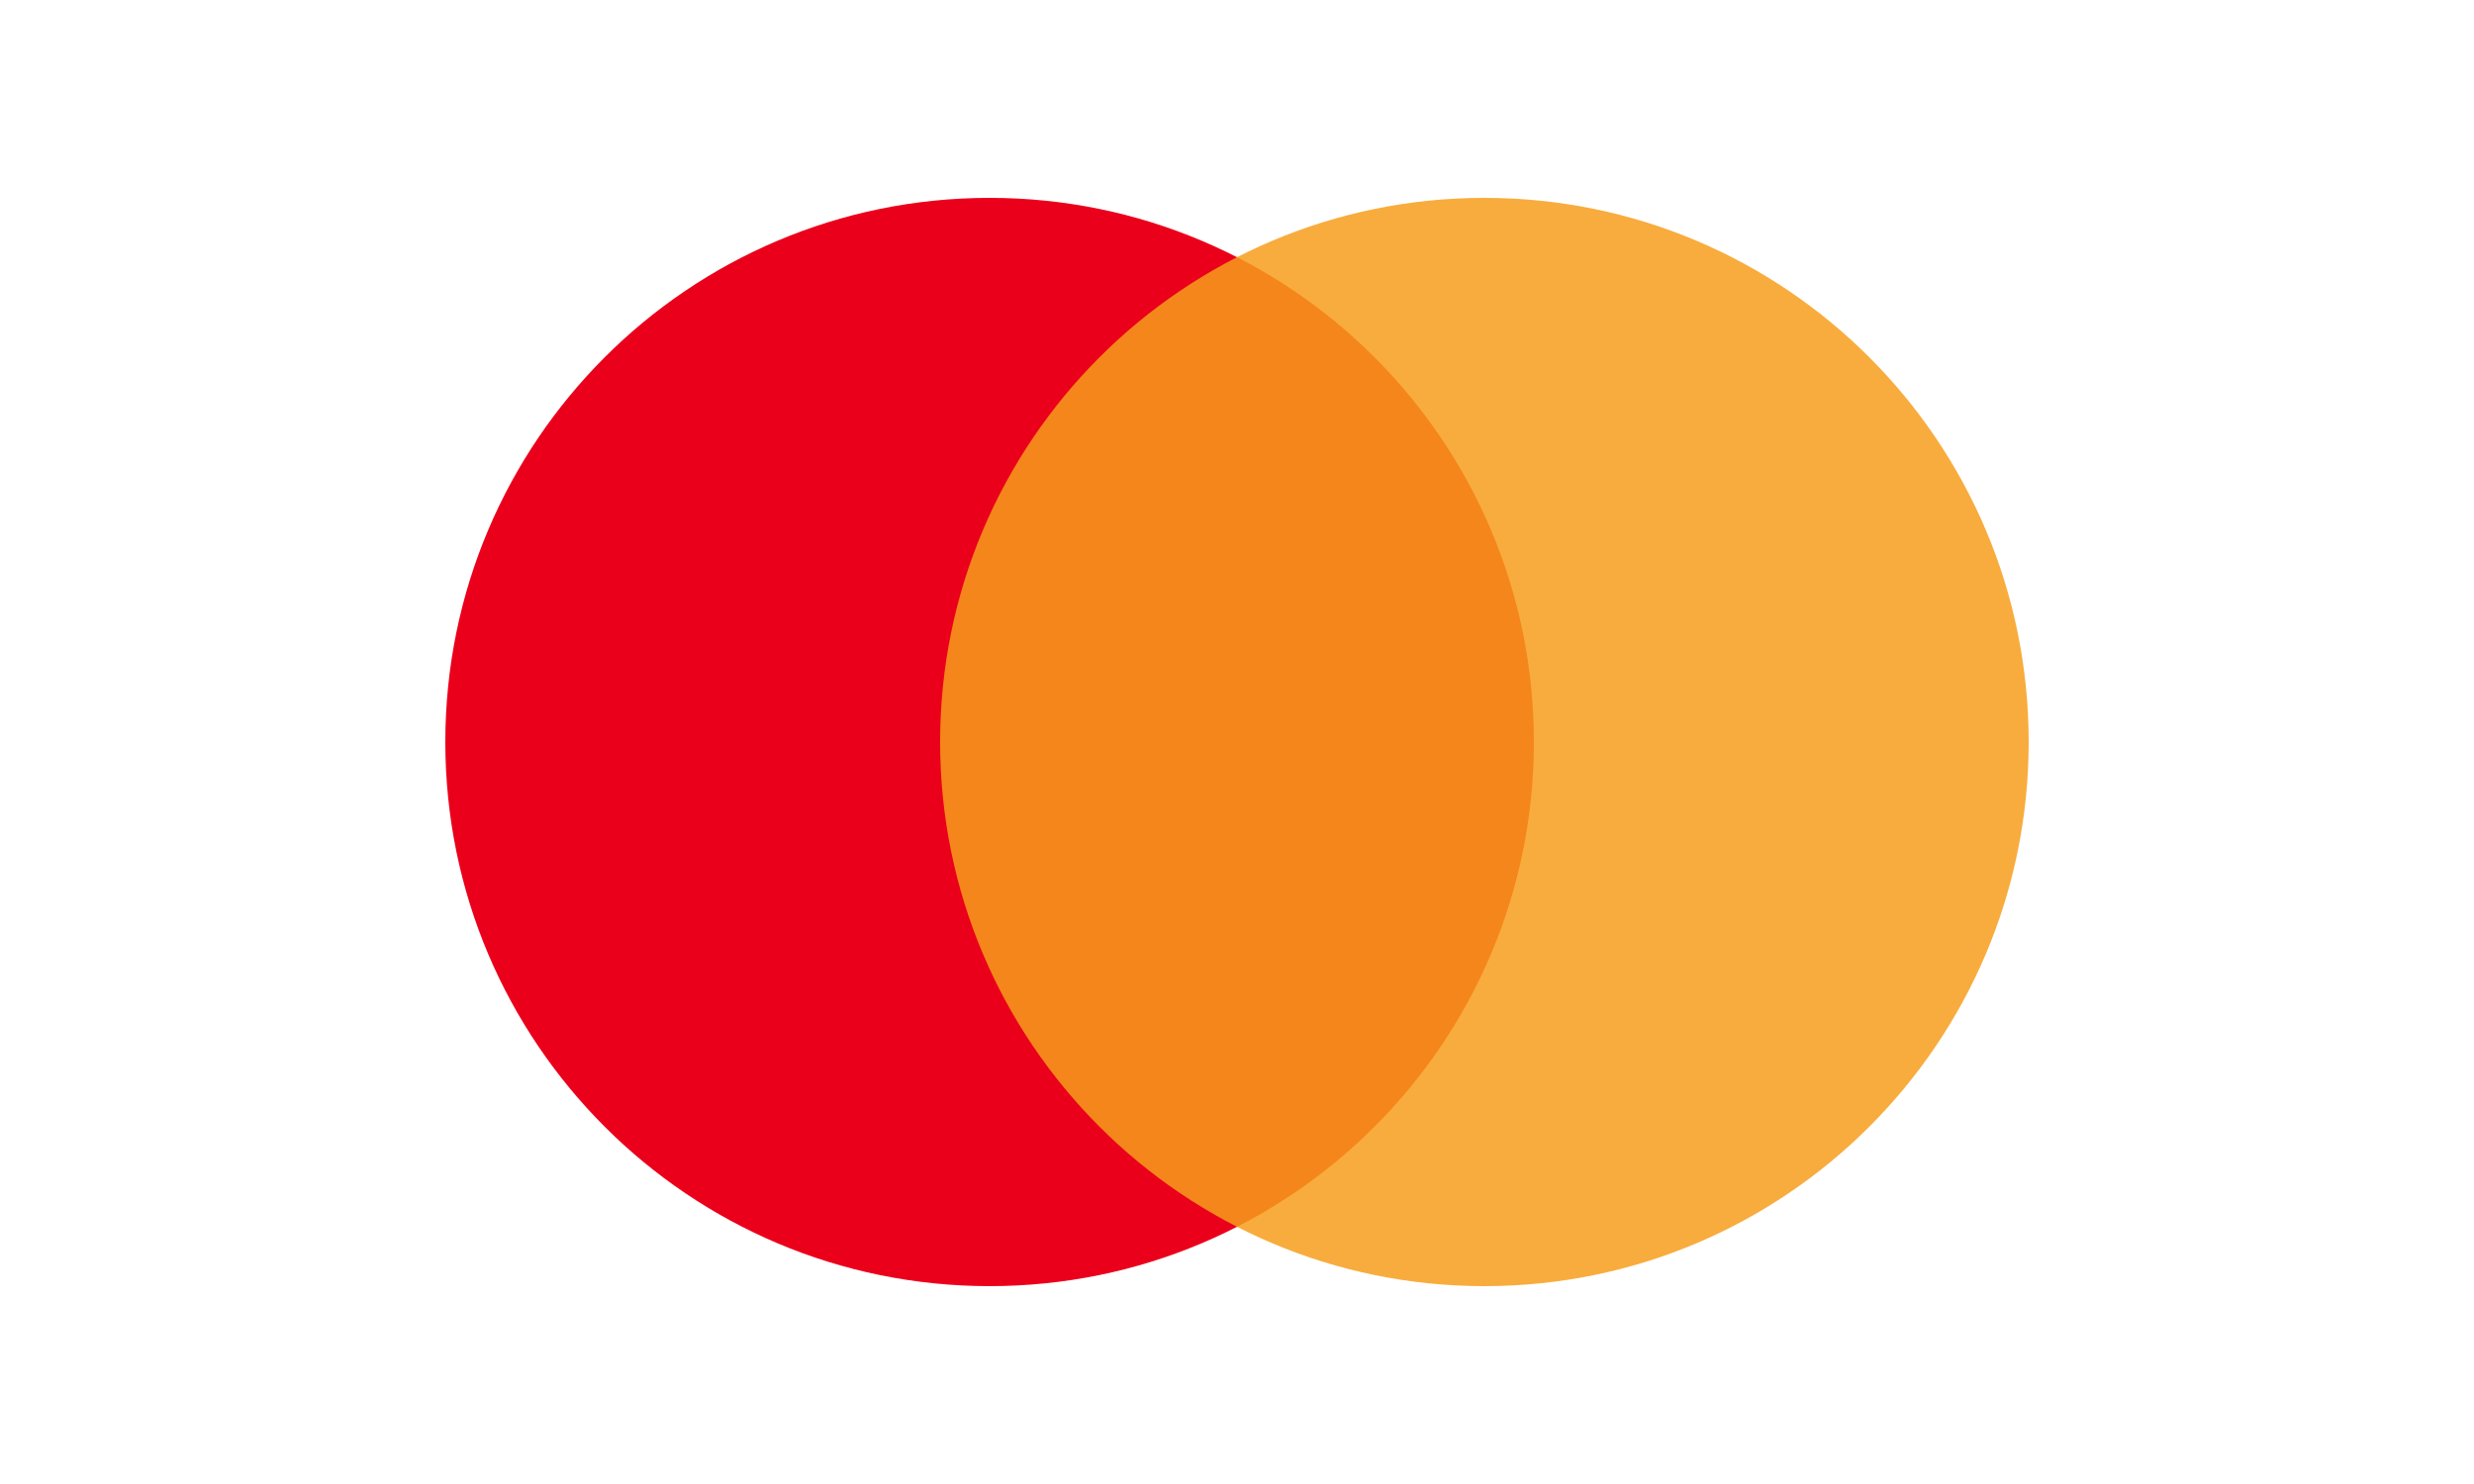
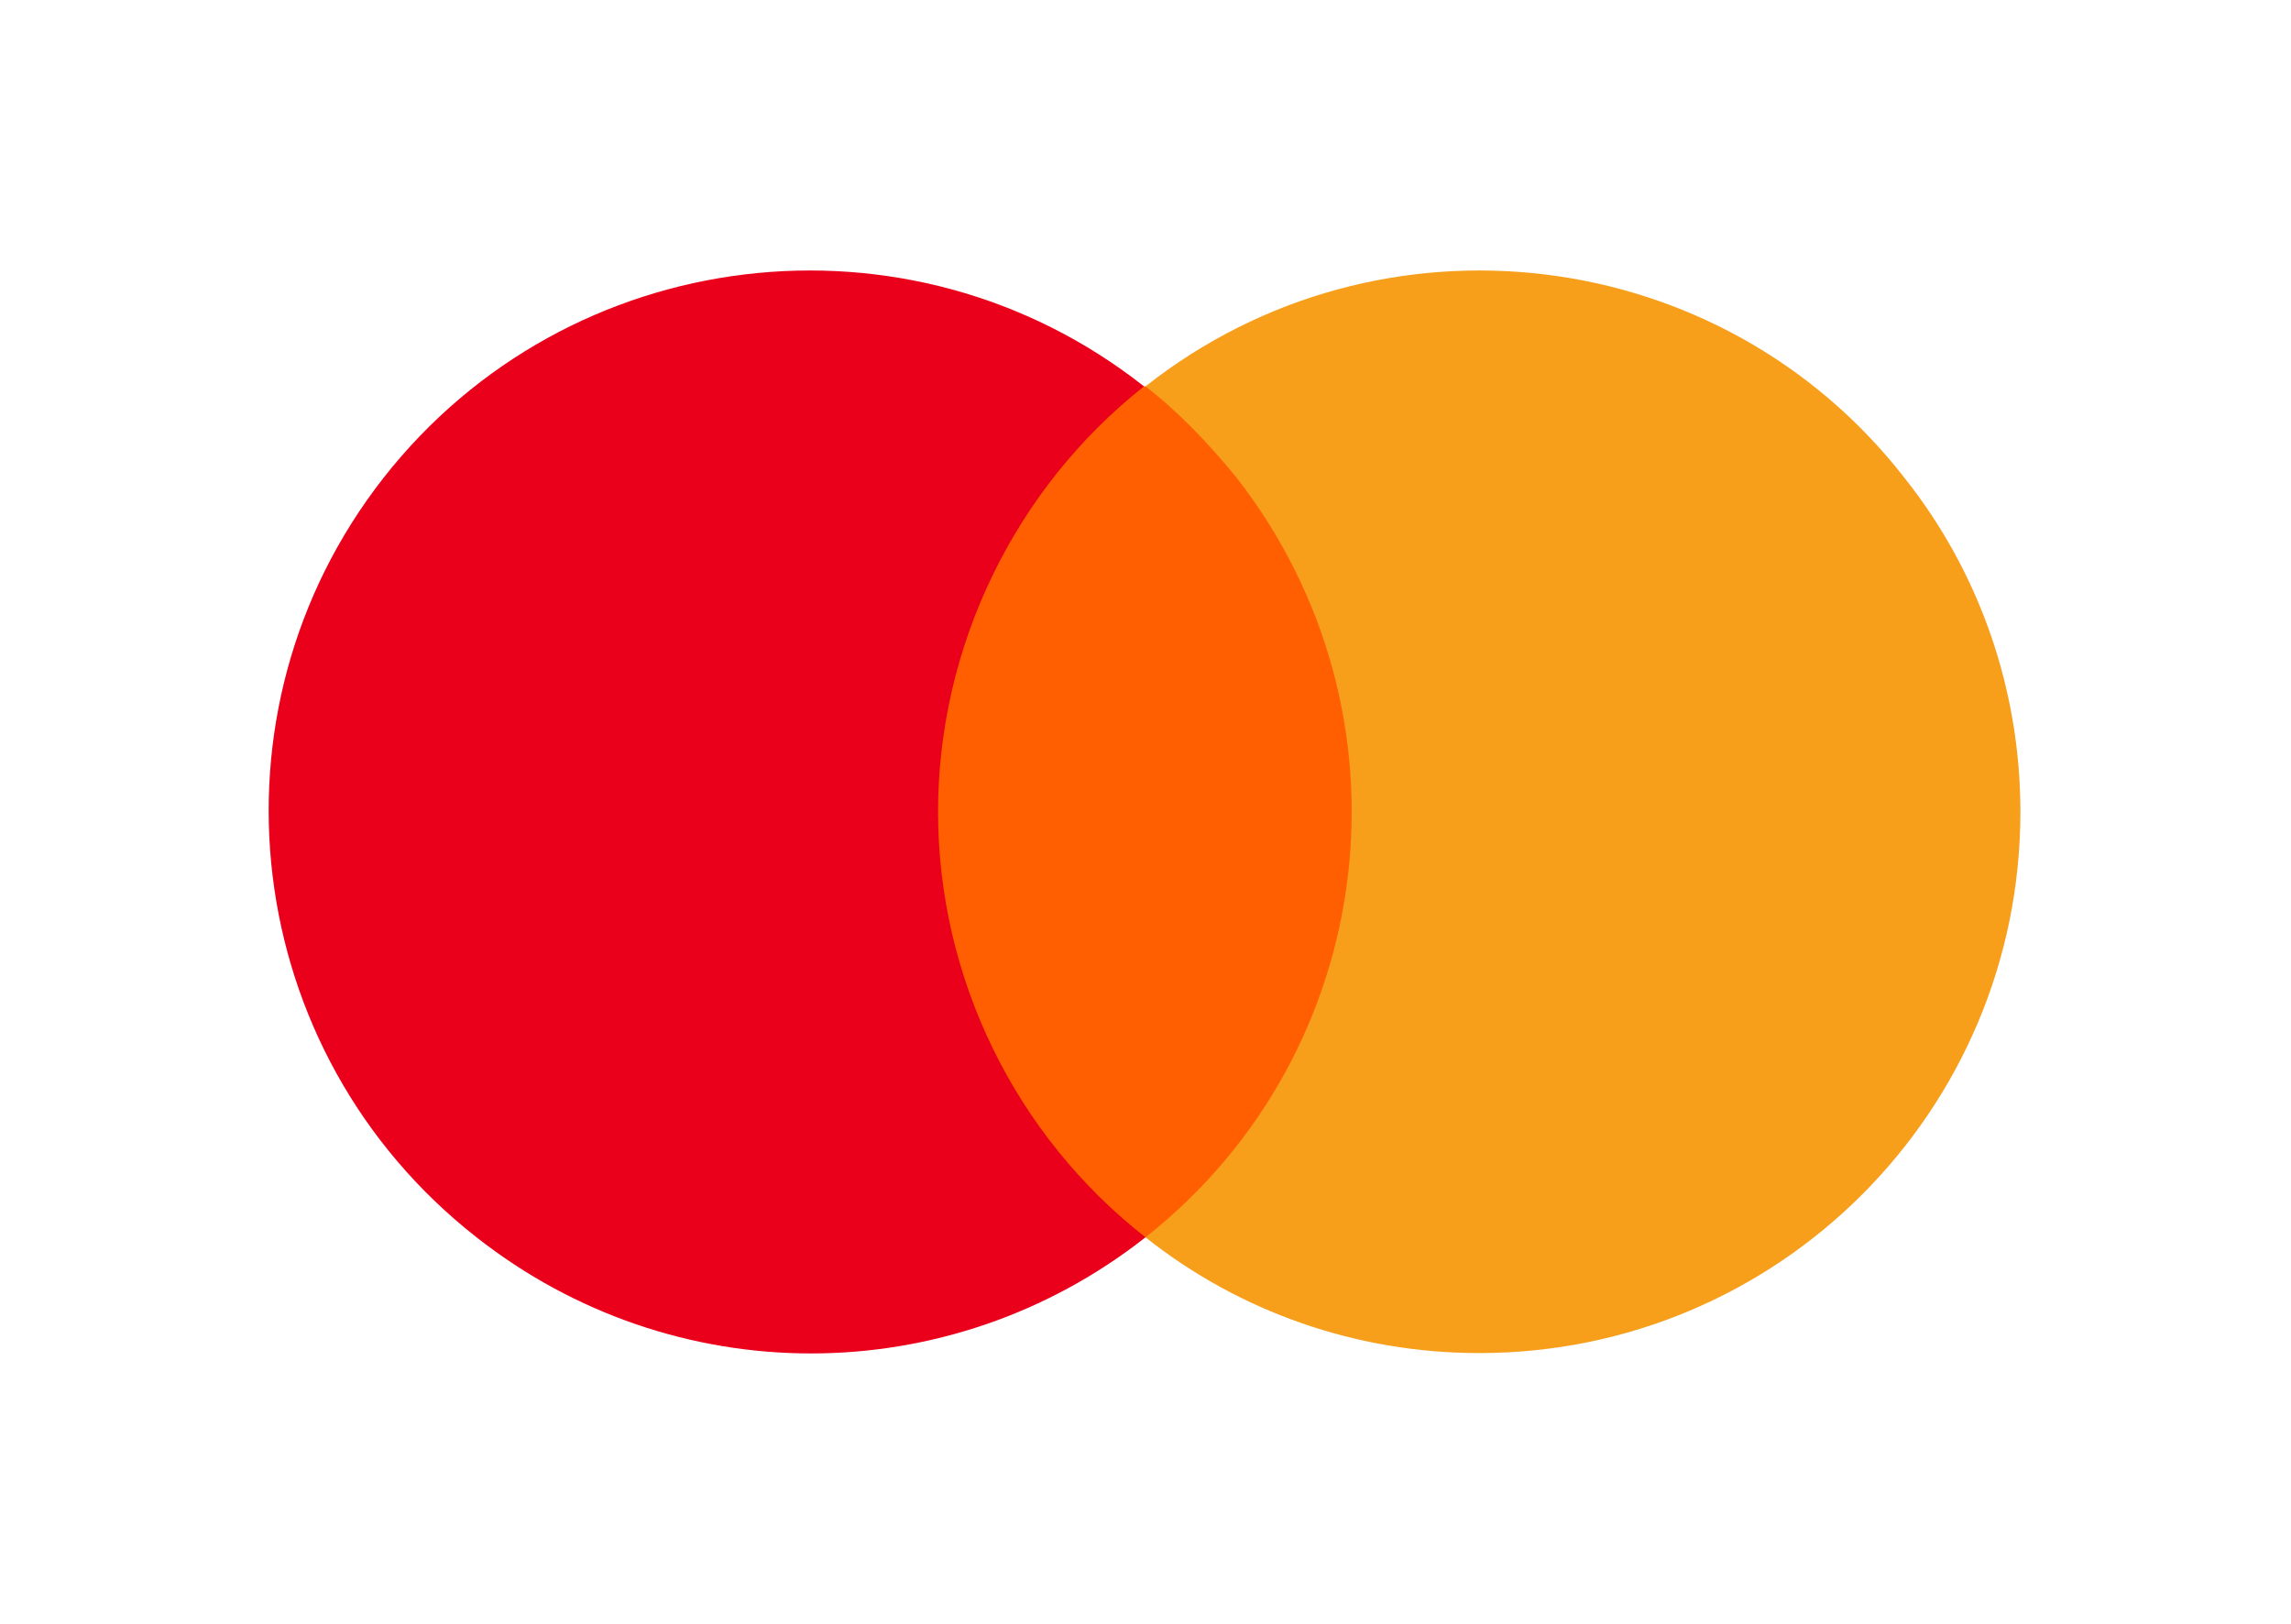
- <svg xmlns="http://www.w3.org/2000/svg" viewBox="0 0 100 60" width="100" height="60">
-   <rect width="100" height="60" fill="none" />
-   <g transform="translate(10, 0)">
-     <circle cx="30" cy="30" r="22" fill="#EB001B" />
-     <circle cx="50" cy="30" r="22" fill="#F79E1B" fill-opacity="0.85" />
+ <svg xmlns="http://www.w3.org/2000/svg" version="1.1" id="Layer_1" x="0px" y="0px" viewBox="0 0 152.4 108" style="enable-background:new 0 0 152.4 108;" xml:space="preserve">
+   <style type="text/css">
+ 	.st0{fill:none;}
+ 	.st1{fill:#FF5F00;}
+ 	.st2{fill:#EB001B;}
+ 	.st3{fill:#F79E1B;}
+ </style>
+   <g>
+     <rect y="0" class="st0" width="152.4" height="108" />
+     <g>
+       <rect x="60.4" y="25.7" class="st1" width="31.5" height="56.6" />
+       <path class="st2" d="M62.4,54c0-11,5.1-21.5,13.7-28.3c-15.6-12.3-38.3-9.6-50.6,6.1C13.3,47.4,16,70,31.7,82.3    c13.1,10.3,31.4,10.3,44.5,0C67.5,75.5,62.4,65,62.4,54z" />
+       <path class="st3" d="M134.4,54c0,19.9-16.1,36-36,36c-8.1,0-15.9-2.7-22.2-7.7c15.6-12.3,18.3-34.9,6-50.6c-1.8-2.2-3.8-4.3-6-6    c15.6-12.3,38.3-9.6,50.5,6.1C131.7,38.1,134.4,45.9,134.4,54z" />
+     </g>
  </g>
</svg>
